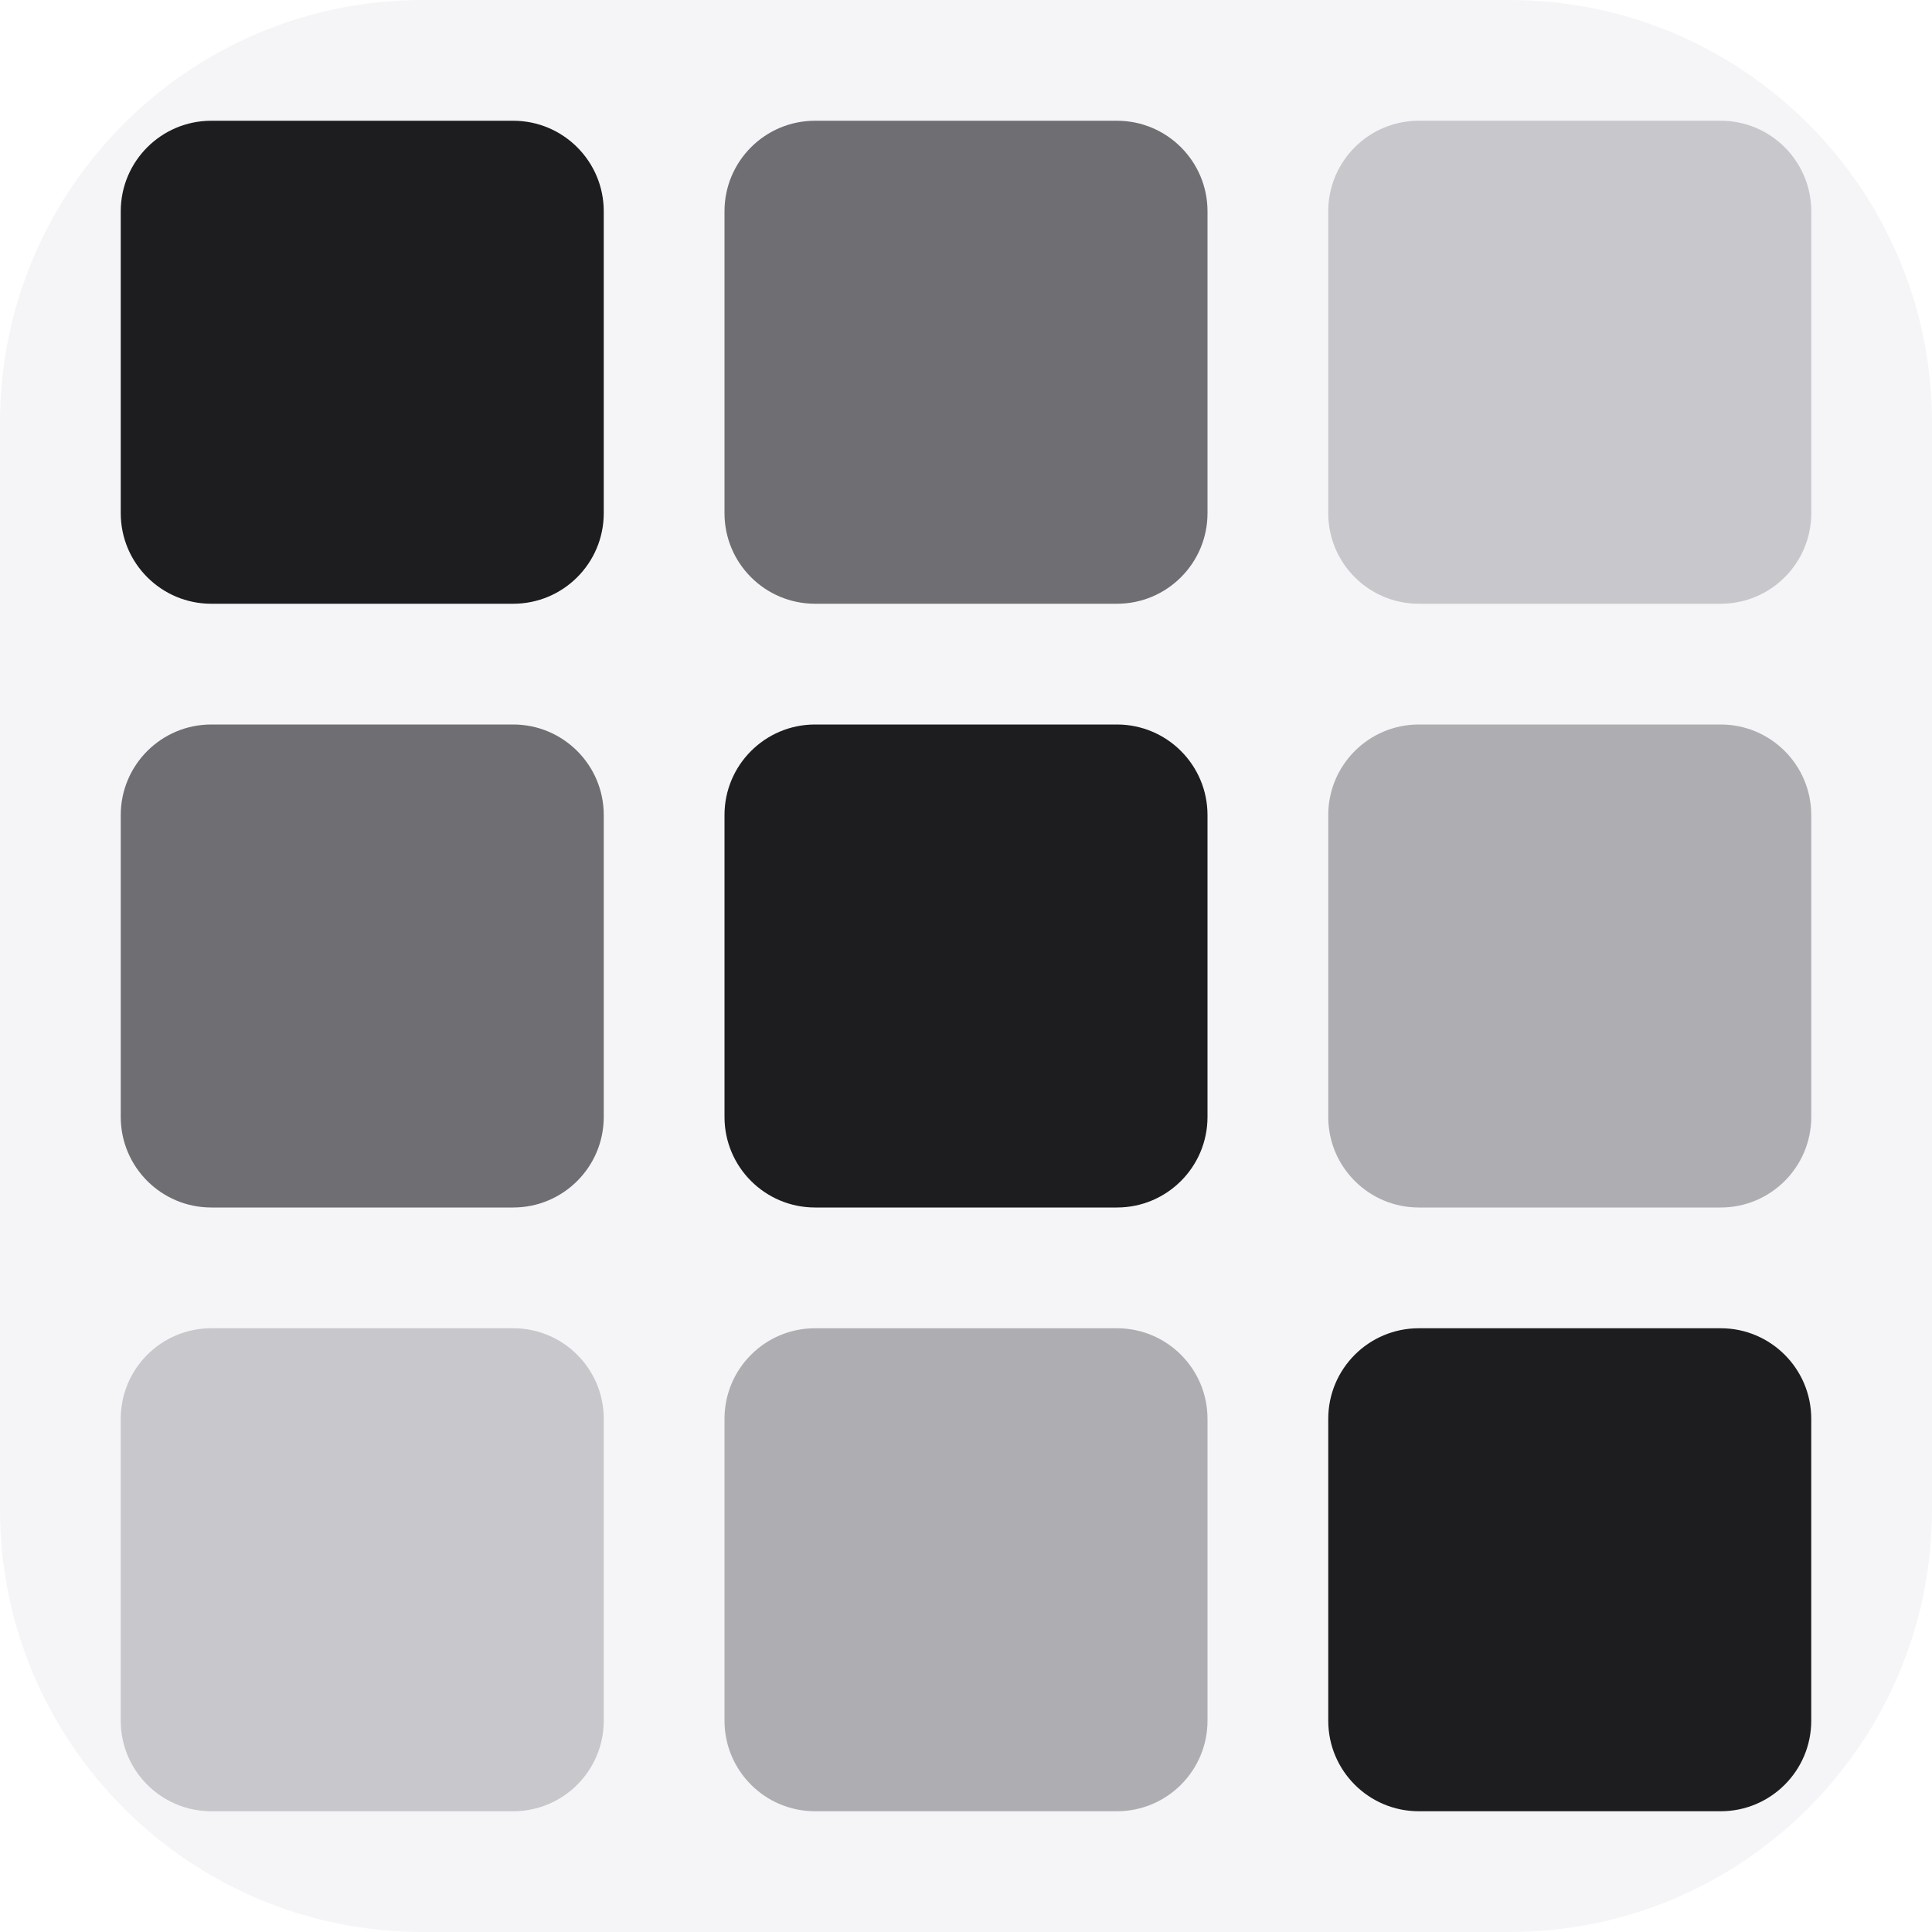
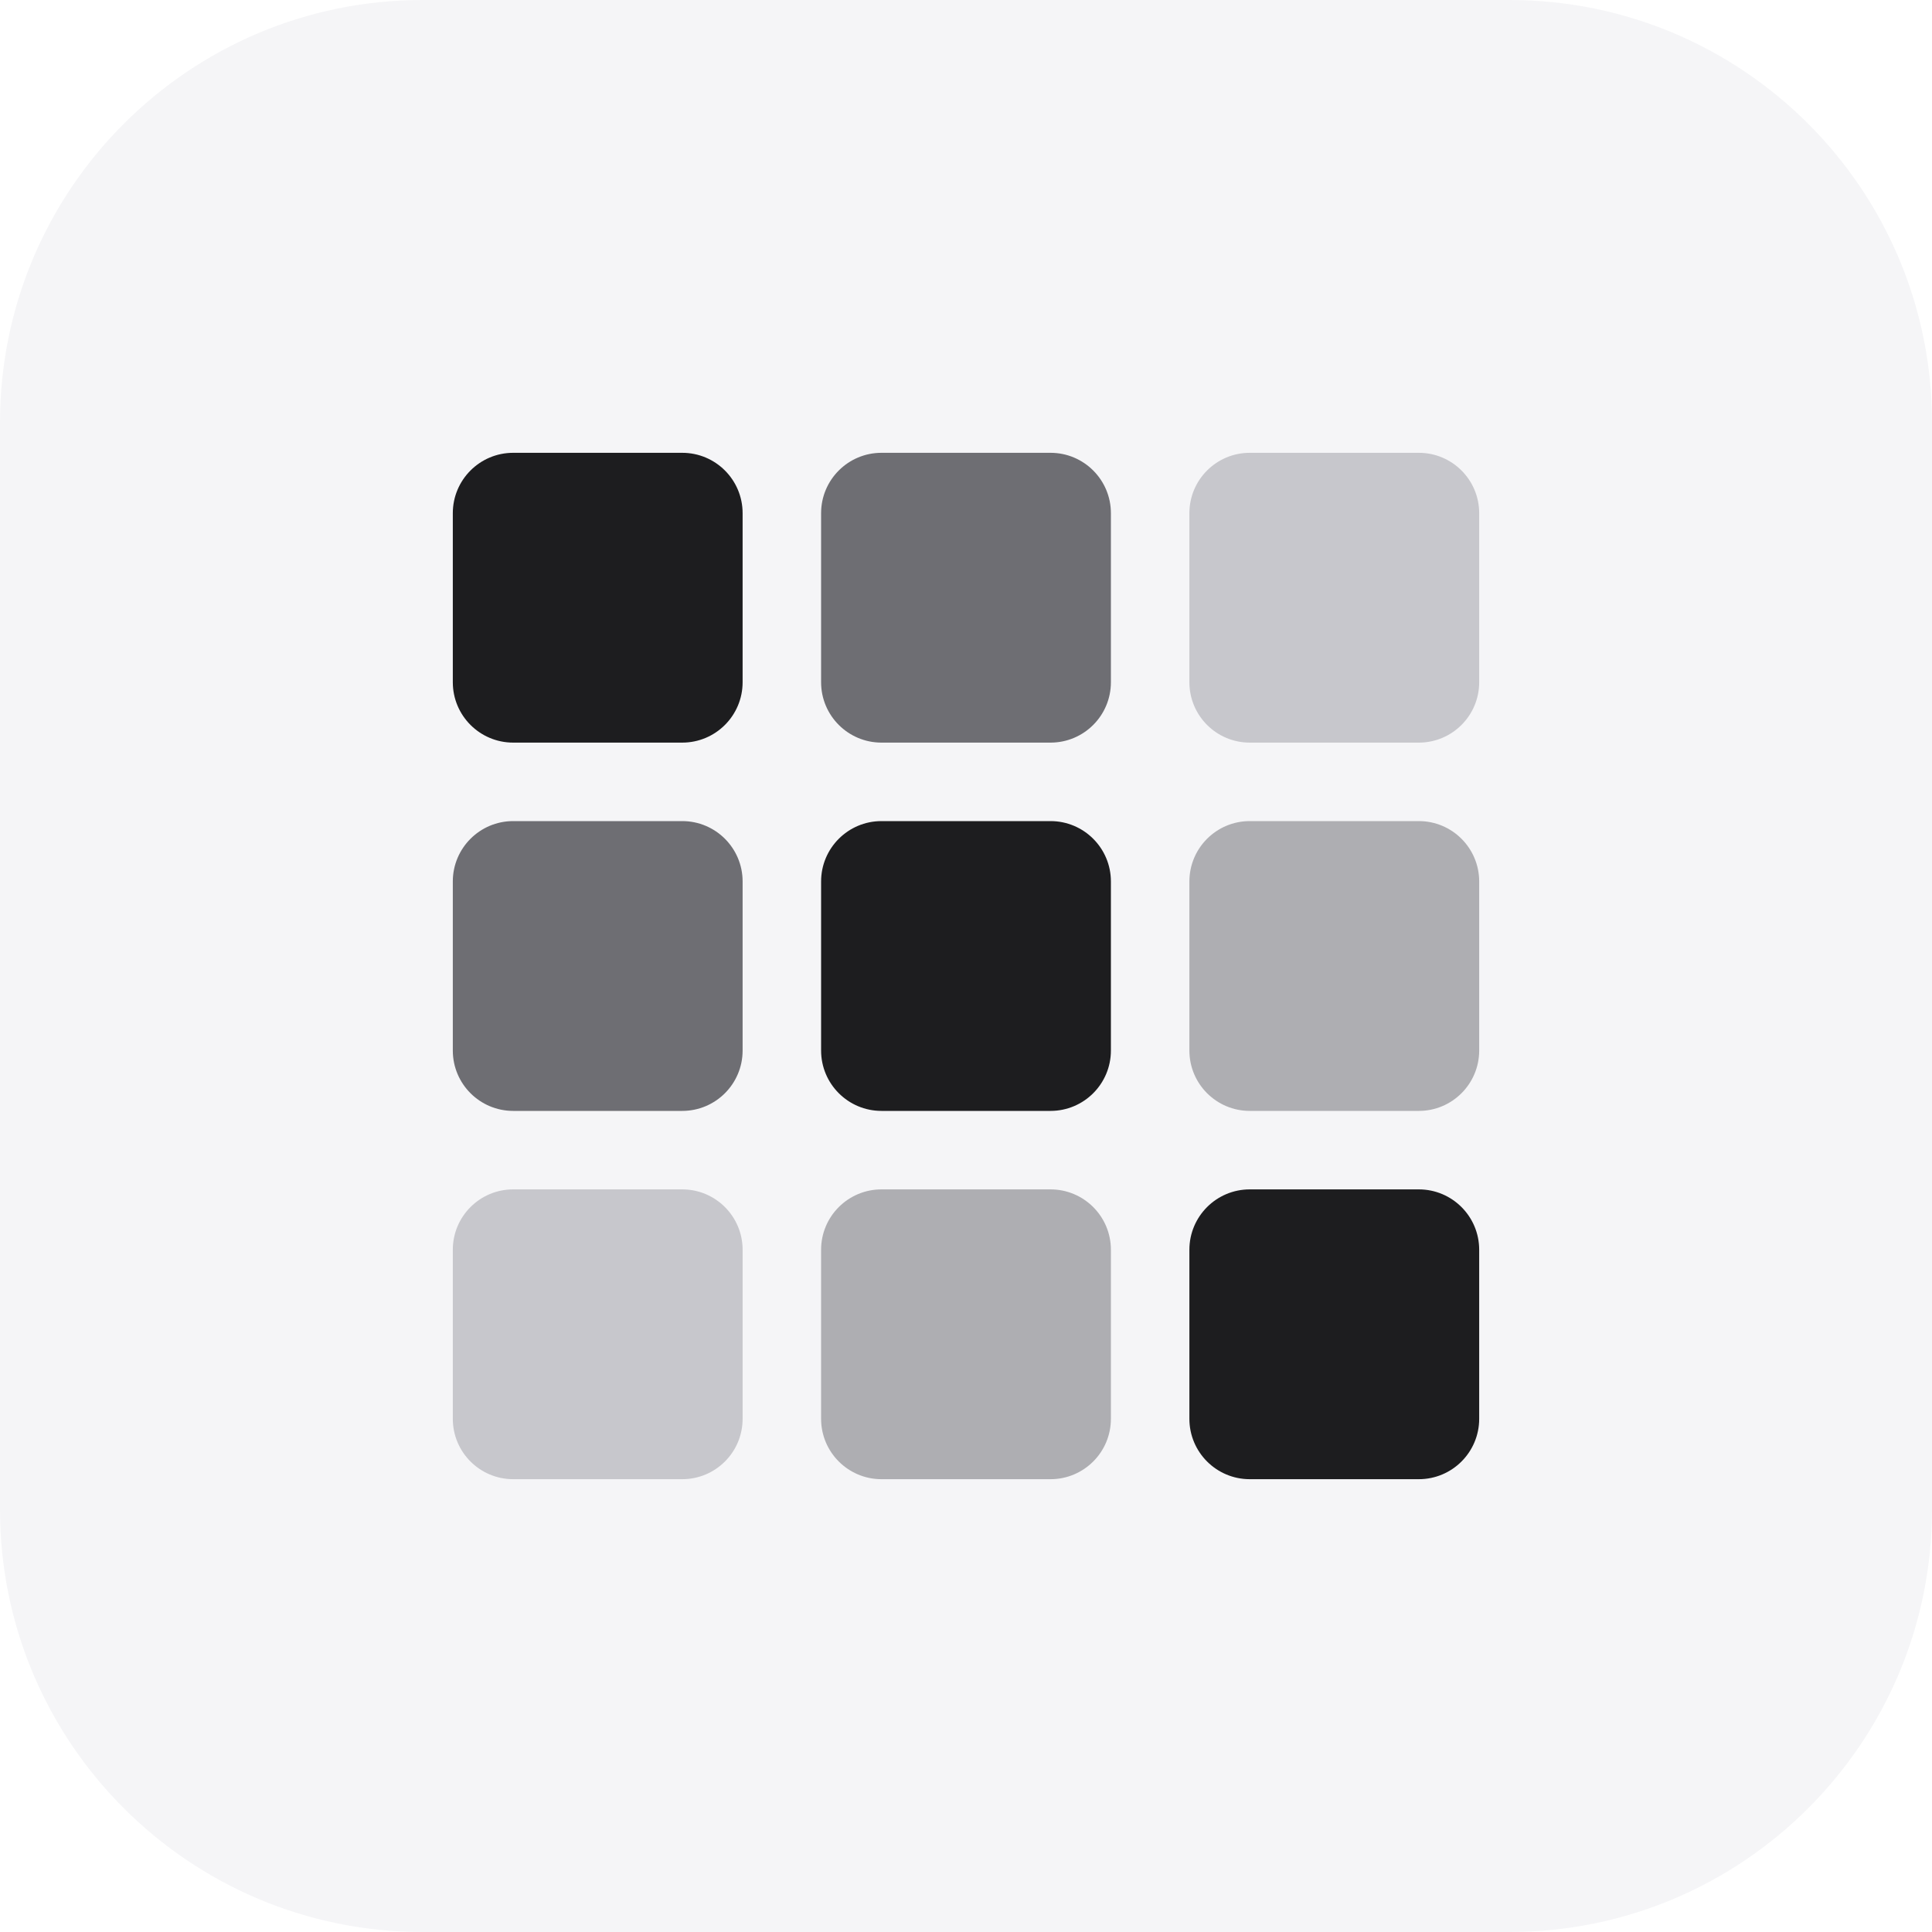
<svg xmlns="http://www.w3.org/2000/svg" viewBox="0 0 32 32">
  <rect width="32" height="32" rx="7" fill="#f5f5f7" />
-   <rect x="2" y="2" width="8" height="8" rx="1.5" fill="#1d1d1f" />
-   <rect x="12" y="2" width="8" height="8" rx="1.5" fill="#6e6e73" />
-   <rect x="22" y="2" width="8" height="8" rx="1.5" fill="#c7c7cc" />
-   <rect x="2" y="12" width="8" height="8" rx="1.5" fill="#6e6e73" />
-   <rect x="12" y="12" width="8" height="8" rx="1.5" fill="#1d1d1f" />
-   <rect x="22" y="12" width="8" height="8" rx="1.5" fill="#aeaeb2" />
-   <rect x="2" y="22" width="8" height="8" rx="1.5" fill="#c7c7cc" />
-   <rect x="12" y="22" width="8" height="8" rx="1.5" fill="#aeaeb2" />
-   <rect x="22" y="22" width="8" height="8" rx="1.5" fill="#1d1d1f" />
+   <rect x="7.5" y="7.5" width="4.8" height="4.8" rx="1" fill="#1d1d1f" />
+   <rect x="13.6" y="7.5" width="4.8" height="4.8" rx="1" fill="#6e6e73" />
+   <rect x="19.7" y="7.5" width="4.8" height="4.8" rx="1" fill="#c7c7cc" />
+   <rect x="7.5" y="13.6" width="4.8" height="4.8" rx="1" fill="#6e6e73" />
+   <rect x="13.6" y="13.6" width="4.8" height="4.8" rx="1" fill="#1d1d1f" />
+   <rect x="19.7" y="13.6" width="4.8" height="4.8" rx="1" fill="#aeaeb2" />
+   <rect x="7.5" y="19.7" width="4.8" height="4.8" rx="1" fill="#c7c7cc" />
+   <rect x="13.6" y="19.7" width="4.8" height="4.8" rx="1" fill="#aeaeb2" />
+   <rect x="19.7" y="19.7" width="4.8" height="4.8" rx="1" fill="#1d1d1f" />
</svg>
